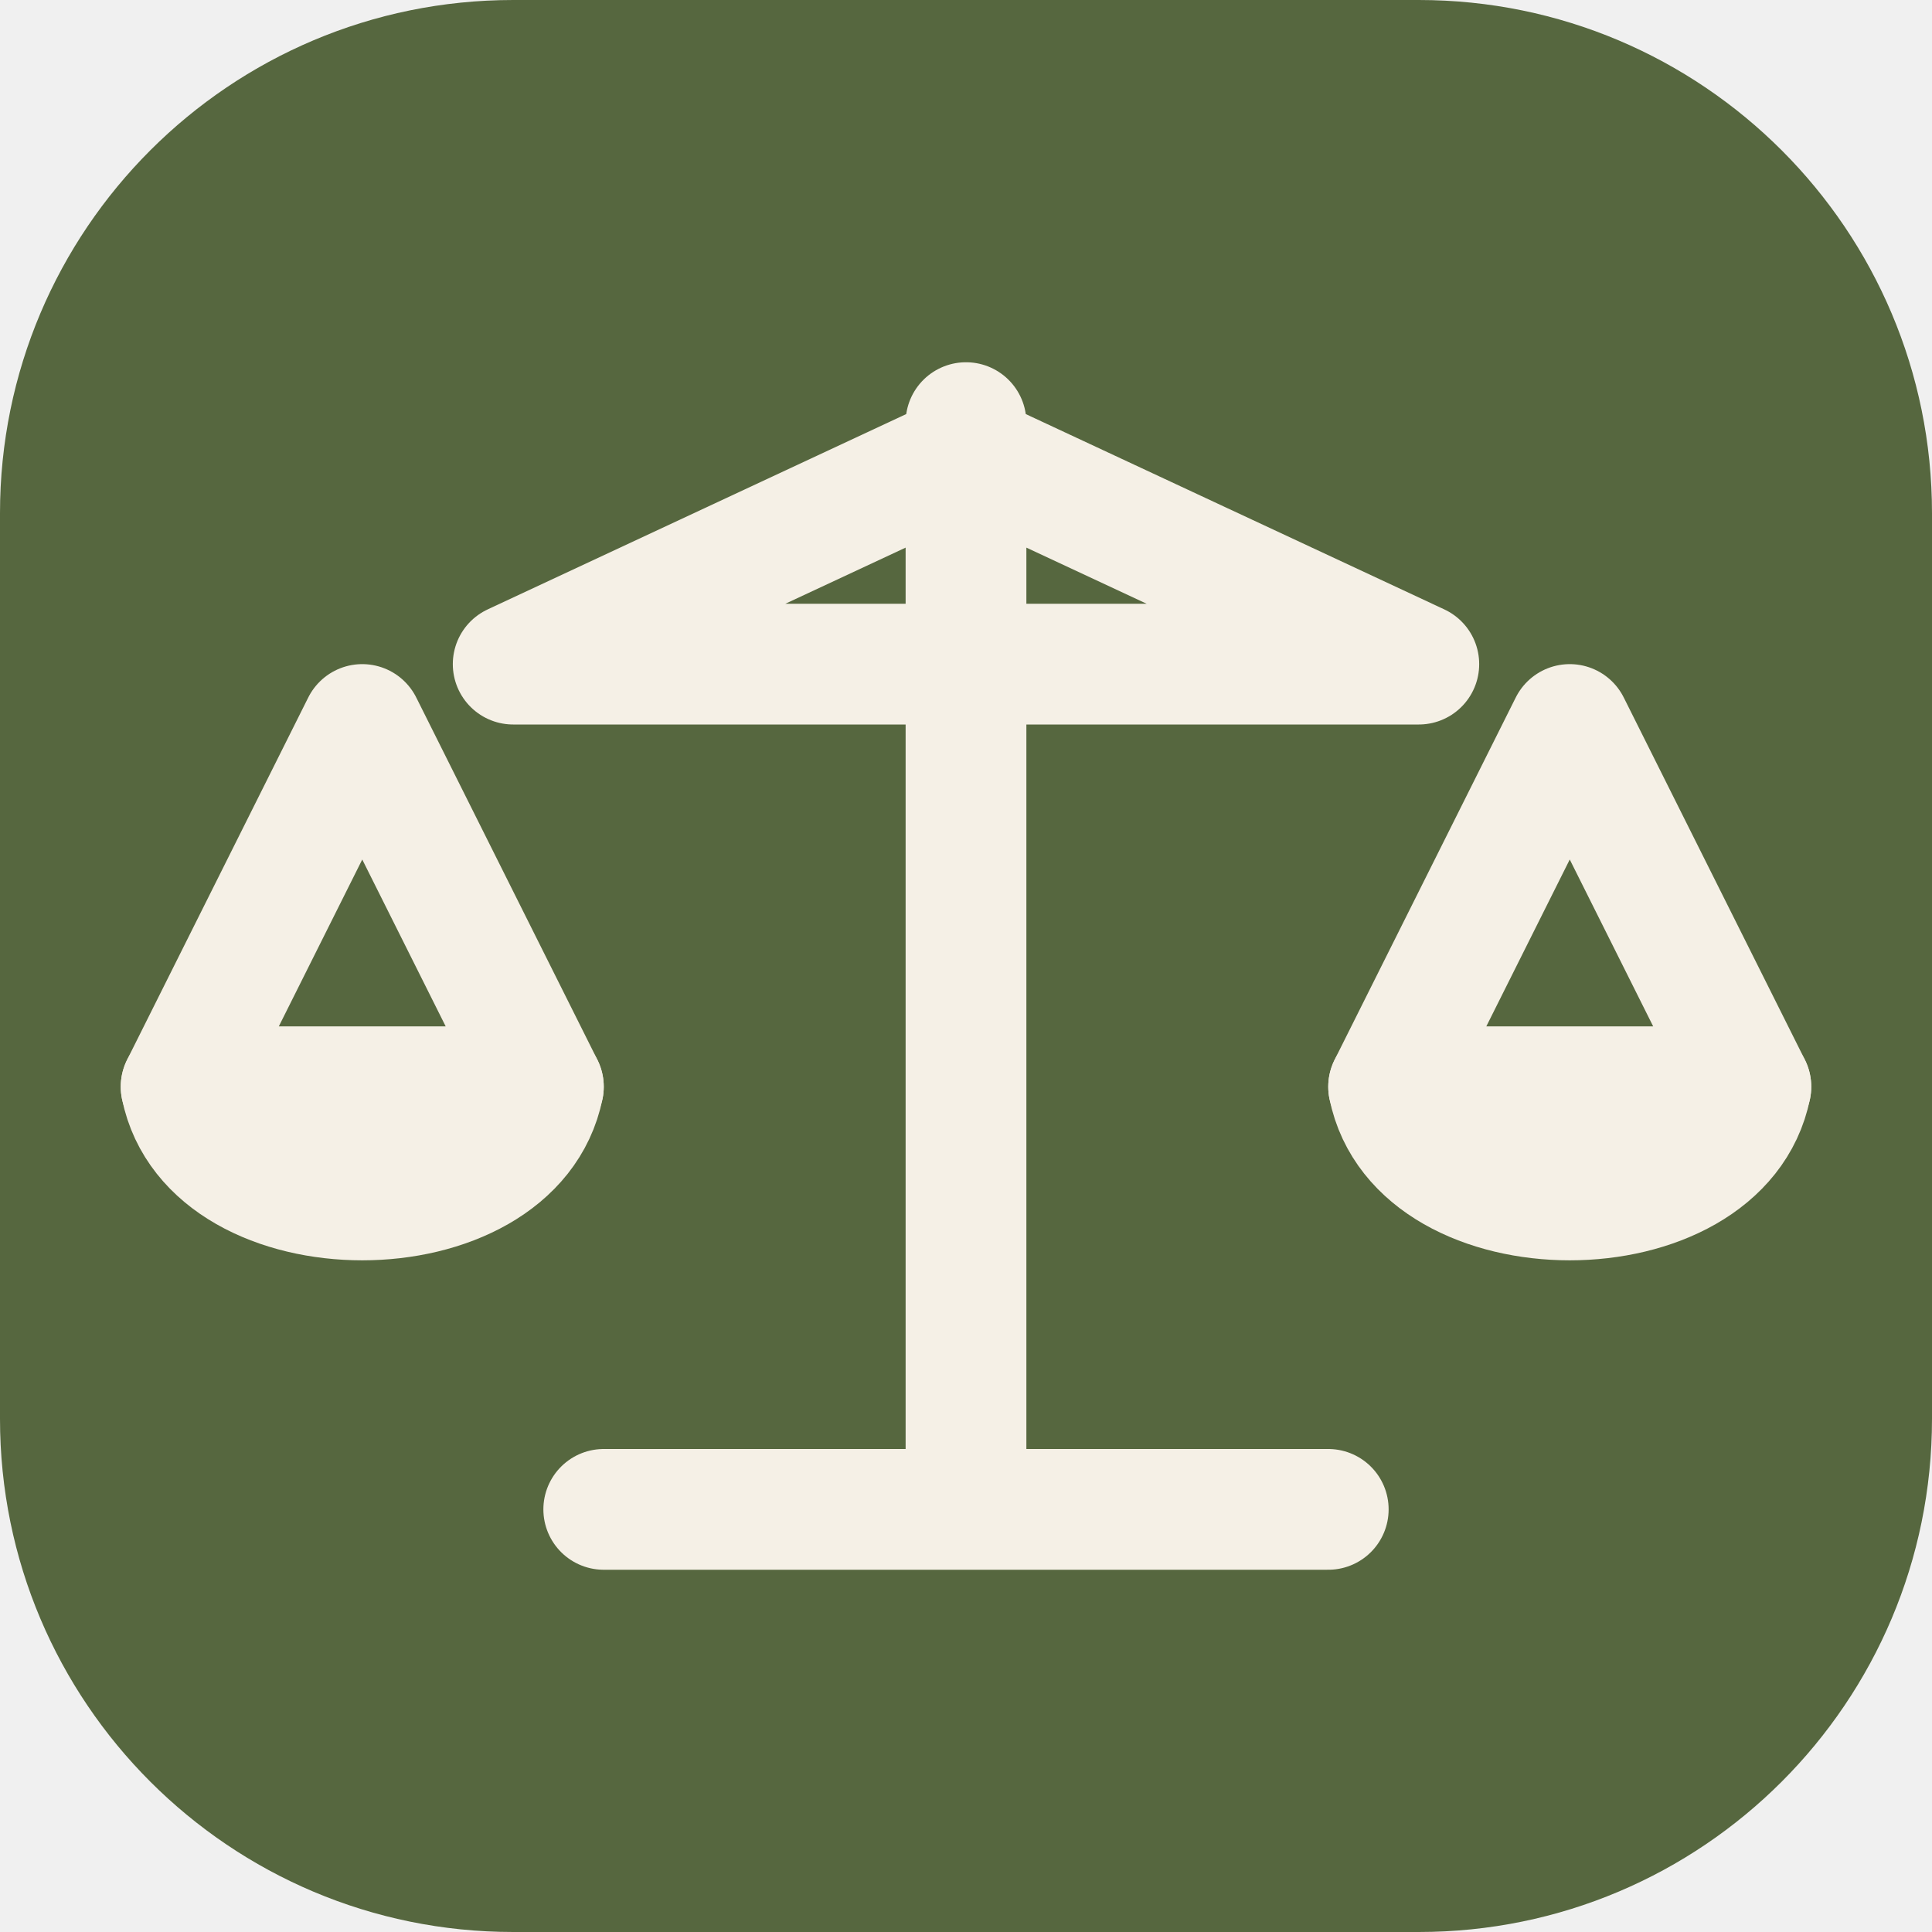
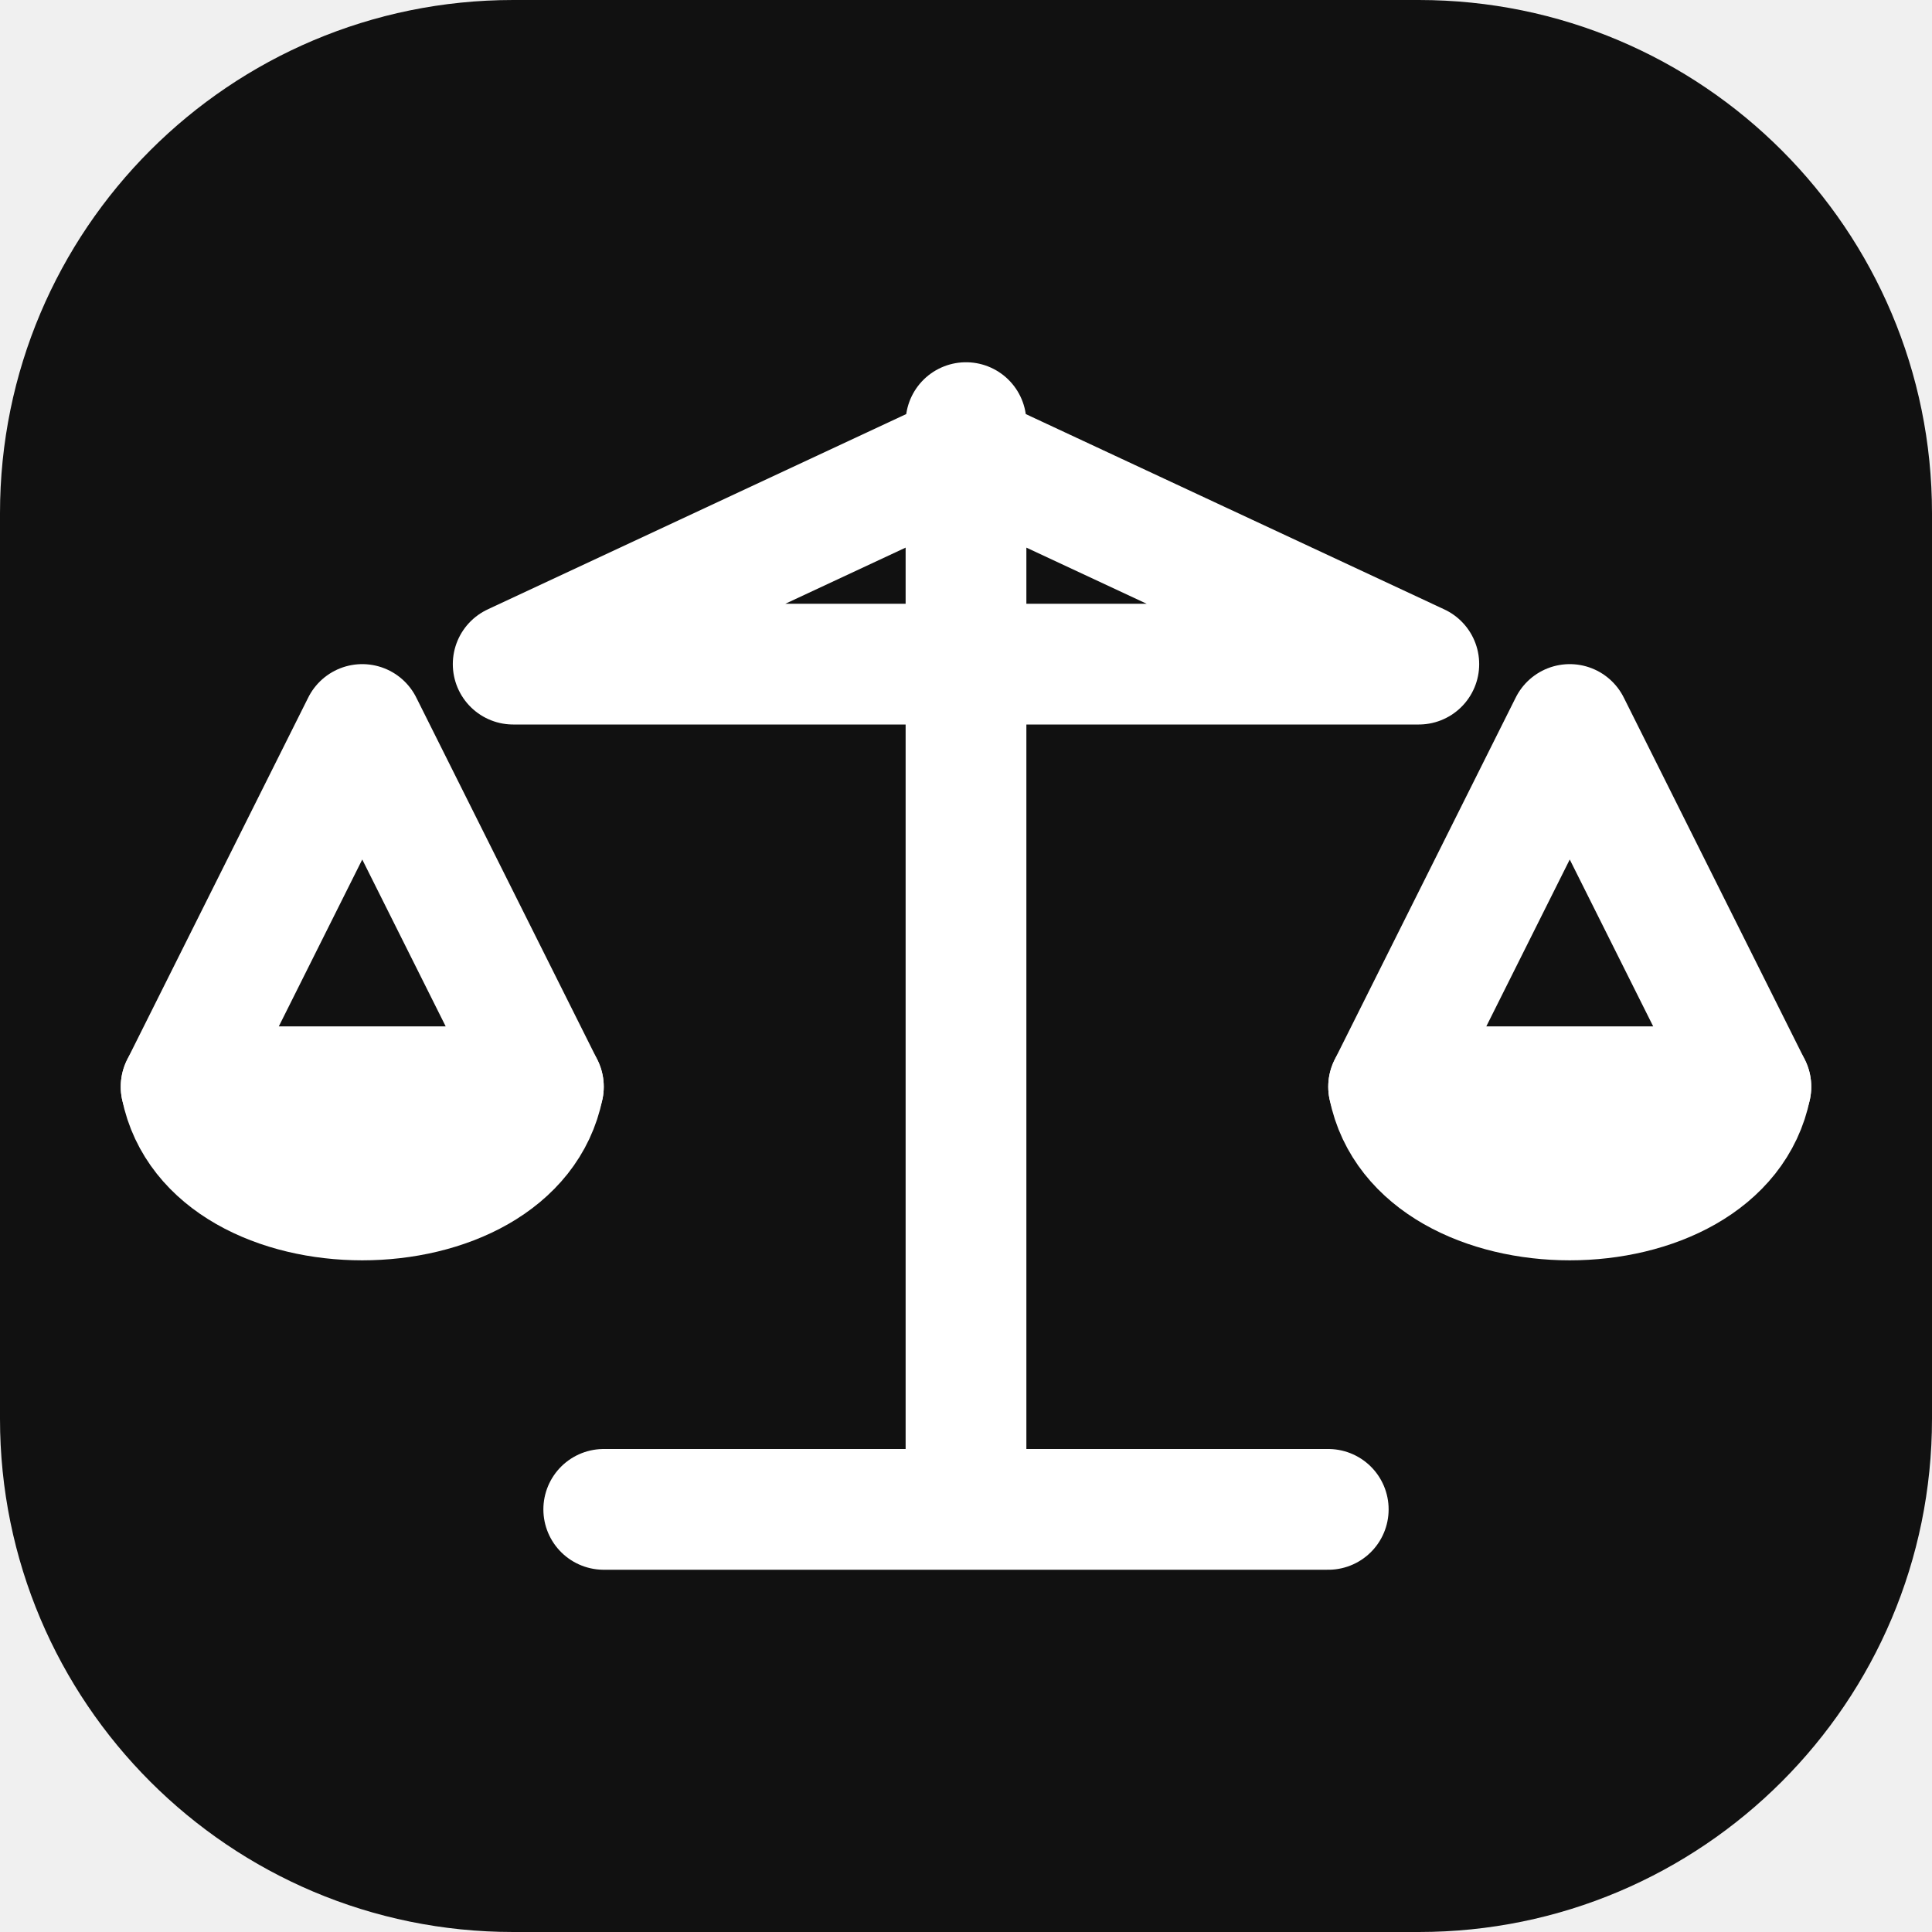
<svg xmlns="http://www.w3.org/2000/svg" viewBox="0 0 64 64">
-   <rect width="64" height="64" rx="17" fill="#56673f" />
-   <g fill="none" stroke="#f5f0e6" stroke-linecap="round" stroke-linejoin="round" stroke-width="4">
+   <rect width="64" height="64" rx="17" fill="#111111" />
+   <g fill="none" stroke="#ffffff" stroke-linecap="round" stroke-linejoin="round" stroke-width="4">
    <path d="M32 14v36M20 50h24M17 22h30M32 15l-15 7M32 15l15 7" />
    <path d="M12 24l-6 12h12L12 24ZM52 24l-6 12h12L52 24Z" />
    <path d="M6 36c1 5 11 5 12 0M46 36c1 5 11 5 12 0" />
  </g>
</svg>
